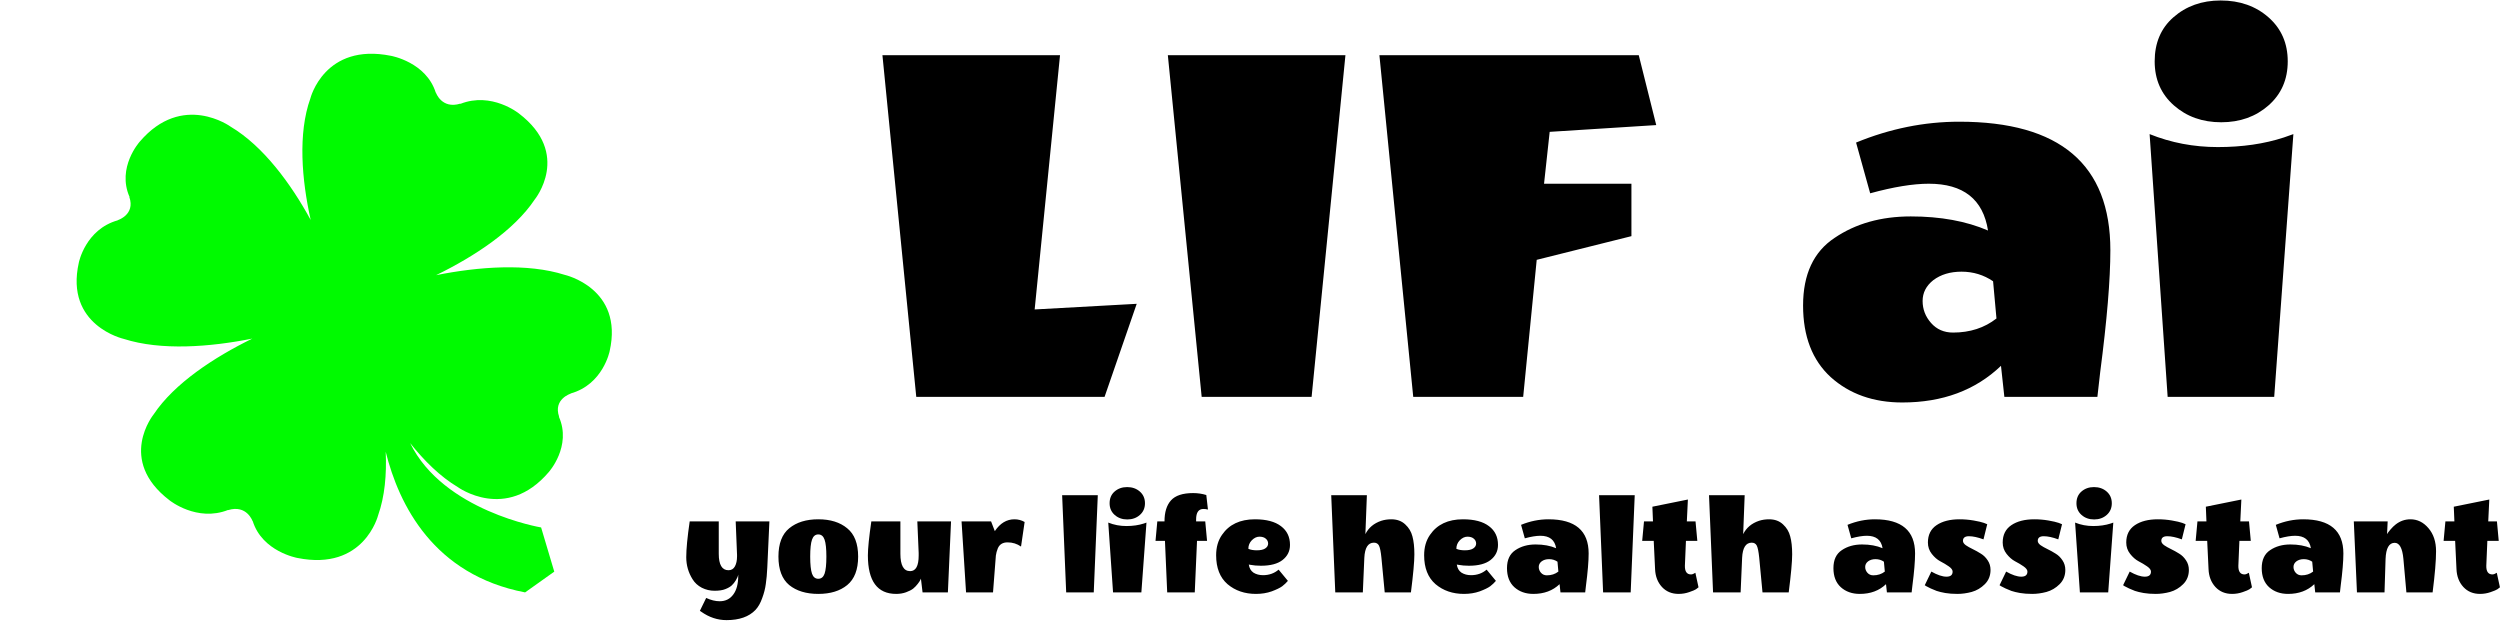
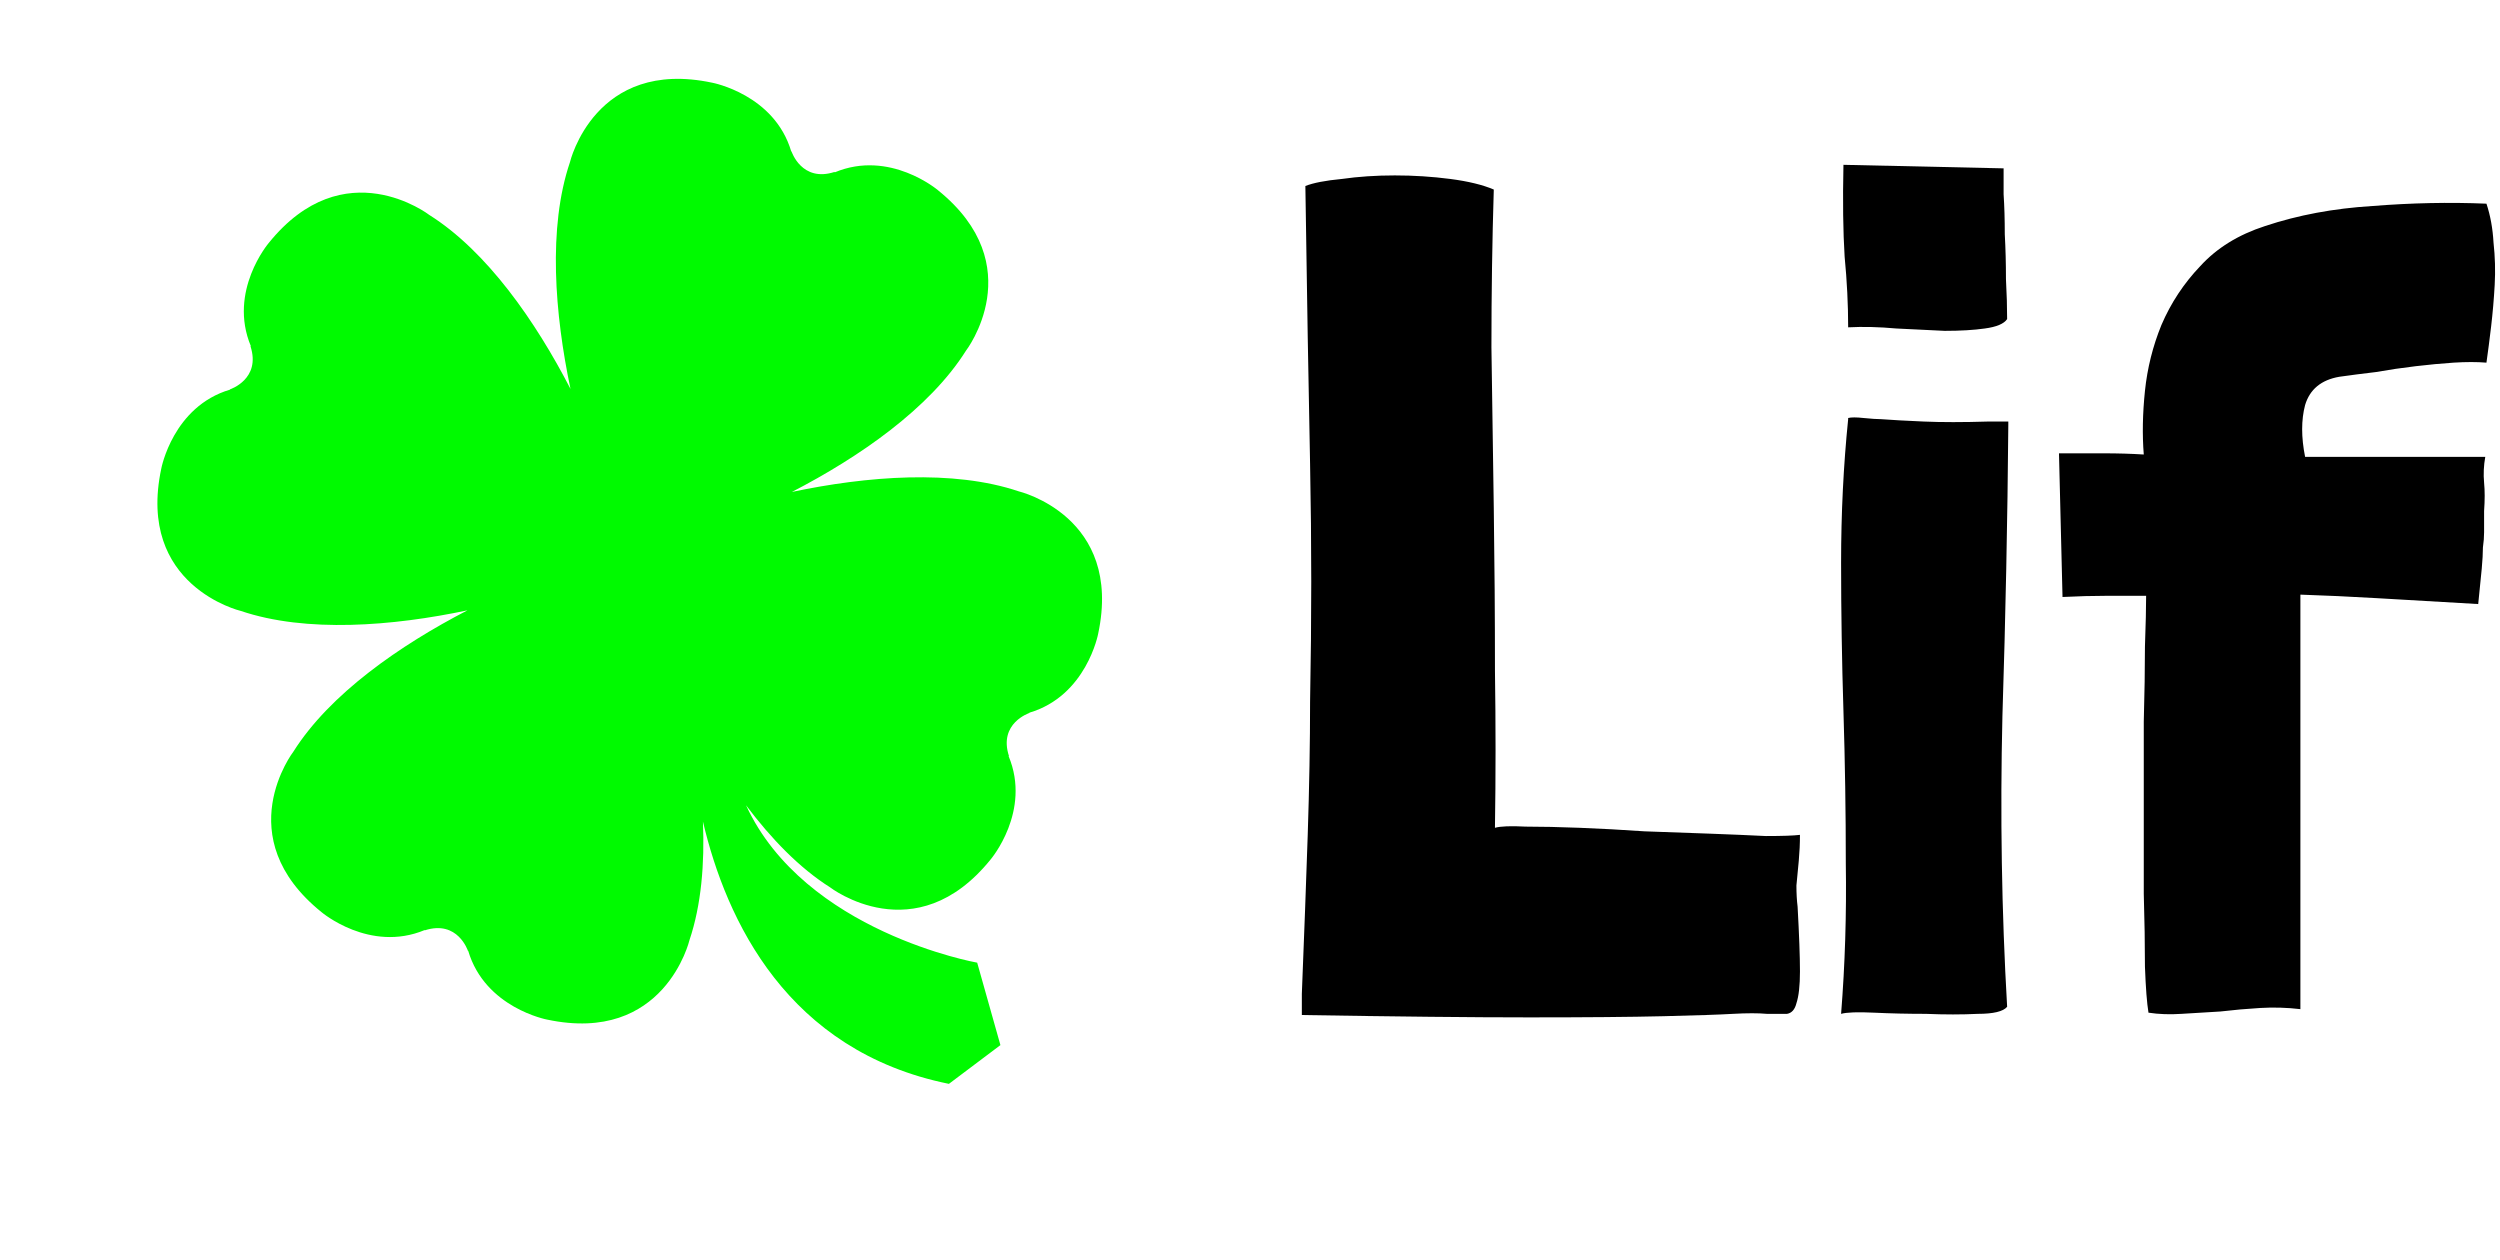
- <svg xmlns="http://www.w3.org/2000/svg" width="2186" height="543" viewBox="0 0 2186 543" fill="none">
-   <path d="M645.513 503.459V502.411C645.251 503.896 644.552 505.555 643.417 507.389C642.369 509.136 641.19 510.62 639.88 511.843C638.57 513.066 636.692 514.157 634.247 515.118C631.889 516.079 628.745 516.559 624.815 516.559C620.885 516.559 617.173 515.686 613.68 513.939C610.187 512.105 607.479 509.616 605.558 506.472C601.89 500.621 600.056 494.202 600.056 487.215C600.056 480.141 601.06 469.705 603.069 455.906H628.483V484.202C628.483 493.809 631.321 498.612 636.998 498.612C639.531 498.612 641.408 497.477 642.631 495.206C643.854 492.935 644.465 490.053 644.465 486.56C644.465 486.123 644.465 485.643 644.465 485.119L643.286 455.906H672.761L670.927 496.123C670.665 501.8 670.228 506.647 669.617 510.664C669.093 514.681 668.045 518.786 666.473 522.978C664.988 527.257 663.023 530.707 660.578 533.327C654.901 539.266 646.474 542.235 635.295 542.235C627.435 542.235 620.055 539.79 613.156 534.899L611.977 534.113L617.479 522.847C621.671 524.768 625.601 525.729 629.269 525.729C634.334 525.729 638.308 523.764 641.19 519.834C644.072 515.991 645.513 510.533 645.513 503.459ZM690.099 511.581C683.811 506.341 680.667 498.044 680.667 486.691C680.667 475.338 683.811 467.085 690.099 461.932C696.474 456.692 704.946 454.072 715.513 454.072C726.08 454.072 734.508 456.692 740.796 461.932C747.171 467.085 750.359 475.338 750.359 486.691C750.359 498.044 747.171 506.341 740.796 511.581C734.508 516.734 726.08 519.31 715.513 519.31C704.946 519.31 696.474 516.734 690.099 511.581ZM710.011 471.888C708.963 474.857 708.439 479.792 708.439 486.691C708.439 493.59 708.963 498.568 710.011 501.625C711.059 504.594 712.893 506.079 715.513 506.079C718.133 506.079 719.967 504.594 721.015 501.625C722.063 498.568 722.587 493.59 722.587 486.691C722.587 479.792 722.063 474.857 721.015 471.888C719.967 468.831 718.133 467.303 715.513 467.303C712.893 467.303 711.059 468.831 710.011 471.888ZM783.637 519.31C767.131 519.31 758.878 508.088 758.878 485.643C758.878 479.617 759.882 469.705 761.891 455.906H787.305V484.202C787.305 494.333 790.143 499.398 795.82 499.398C800.798 499.398 803.287 494.857 803.287 485.774C803.287 485.075 803.287 484.333 803.287 483.547L802.108 455.906H831.583L828.832 518H806.693L805.252 505.948C805.077 506.297 804.859 506.778 804.597 507.389C804.335 508 803.593 509.092 802.37 510.664C801.235 512.149 799.925 513.502 798.44 514.725C796.955 515.86 794.903 516.908 792.283 517.869C789.663 518.83 786.781 519.31 783.637 519.31ZM869.866 464.421C874.494 457.522 880.215 454.072 887.027 454.072C890.258 454.072 893.227 454.858 895.935 456.43L892.791 477.914C889.297 475.469 885.367 474.246 881.001 474.246C876.809 474.246 873.97 475.993 872.486 479.486C871.612 481.669 871.045 483.765 870.783 485.774L868.294 518H844.714L840.784 455.906H866.591L869.866 464.421ZM959.911 432.981L956.374 518H932.27L928.733 432.981H959.911ZM1000.24 457.74L1002.47 456.954L998.012 518H973.253L969.061 456.954C974.039 458.963 979.323 459.967 984.912 459.967C990.589 459.967 995.698 459.225 1000.24 457.74ZM985.698 454.203C981.332 454.203 977.664 452.893 974.694 450.273C971.725 447.653 970.24 444.247 970.24 440.055C970.24 435.776 971.681 432.37 974.563 429.837C977.533 427.217 981.201 425.907 985.567 425.907C990.021 425.907 993.733 427.217 996.702 429.837C999.672 432.457 1001.16 435.863 1001.16 440.055C1001.16 444.247 999.672 447.653 996.702 450.273C993.733 452.893 990.065 454.203 985.698 454.203ZM1018.24 455.906C1018.24 447.871 1020.12 441.758 1023.88 437.566C1027.72 433.287 1034.18 431.147 1043.26 431.147C1047.28 431.147 1051.12 431.715 1054.79 432.85L1056.23 445.557C1054.92 445.208 1053.61 445.033 1052.3 445.033C1048.02 445.033 1045.88 448.09 1045.88 454.203V455.906H1053.87L1055.45 472.936H1046.67L1044.7 518H1020.6L1018.64 472.936H1010.38L1011.95 455.906H1018.24ZM1098.24 519.31C1088.37 519.31 1080.07 516.472 1073.35 510.795C1066.71 505.031 1063.39 496.603 1063.39 485.512C1063.39 478.525 1065.09 472.587 1068.5 467.696C1074.7 458.613 1084.31 454.072 1097.32 454.072C1107.28 454.072 1114.87 456.081 1120.11 460.098C1125.35 464.028 1127.97 469.486 1127.97 476.473C1127.97 481.888 1125.79 486.298 1121.42 489.704C1117.15 493.023 1110.86 494.682 1102.56 494.682C1099.15 494.682 1096.1 494.42 1093.39 493.896L1091.95 493.634C1092.39 496.778 1093.74 499.136 1096.01 500.708C1098.37 502.193 1101.16 502.935 1104.39 502.935C1109.72 502.935 1114.26 501.319 1118.02 498.088L1126.14 507.913C1124.74 509.572 1123.08 511.144 1121.16 512.629C1119.24 514.026 1116.18 515.511 1111.99 517.083C1107.8 518.568 1103.22 519.31 1098.24 519.31ZM1108.85 475.294C1108.85 473.547 1108.15 472.106 1106.75 470.971C1105.44 469.836 1103.61 469.268 1101.25 469.268C1098.89 469.268 1096.67 470.316 1094.57 472.412C1092.56 474.508 1091.56 476.997 1091.56 479.879C1093.48 480.752 1095.97 481.189 1099.02 481.189C1102.17 481.189 1104.57 480.665 1106.23 479.617C1107.98 478.482 1108.85 477.041 1108.85 475.294ZM1216.55 454.072C1221.53 454.072 1225.59 455.557 1228.74 458.526C1231.88 461.408 1233.98 464.901 1235.02 469.006C1236.16 473.111 1236.73 478.351 1236.73 484.726C1236.73 491.101 1235.72 502.193 1233.71 518H1210.79L1207.91 487.608C1207.38 482.368 1206.68 478.875 1205.81 477.128C1204.94 475.381 1203.45 474.508 1201.36 474.508C1196.2 474.508 1193.41 478.918 1192.97 487.739L1191.66 518H1167.56L1164.02 432.981H1195.2L1193.89 467.041C1196.68 461.452 1201.31 457.565 1207.78 455.382C1210.48 454.509 1213.41 454.072 1216.55 454.072ZM1280.12 519.31C1270.25 519.31 1261.95 516.472 1255.23 510.795C1248.59 505.031 1245.27 496.603 1245.27 485.512C1245.27 478.525 1246.97 472.587 1250.38 467.696C1256.58 458.613 1266.19 454.072 1279.2 454.072C1289.16 454.072 1296.75 456.081 1301.99 460.098C1307.23 464.028 1309.85 469.486 1309.85 476.473C1309.85 481.888 1307.67 486.298 1303.3 489.704C1299.03 493.023 1292.74 494.682 1284.44 494.682C1281.03 494.682 1277.98 494.42 1275.27 493.896L1273.83 493.634C1274.27 496.778 1275.62 499.136 1277.89 500.708C1280.25 502.193 1283.04 502.935 1286.27 502.935C1291.6 502.935 1296.14 501.319 1299.9 498.088L1308.02 507.913C1306.62 509.572 1304.96 511.144 1303.04 512.629C1301.12 514.026 1298.06 515.511 1293.87 517.083C1289.68 518.568 1285.1 519.31 1280.12 519.31ZM1290.73 475.294C1290.73 473.547 1290.03 472.106 1288.63 470.971C1287.32 469.836 1285.49 469.268 1283.13 469.268C1280.77 469.268 1278.55 470.316 1276.45 472.412C1274.44 474.508 1273.44 476.997 1273.44 479.879C1275.36 480.752 1277.85 481.189 1280.9 481.189C1284.05 481.189 1286.45 480.665 1288.11 479.617C1289.86 478.482 1290.73 477.041 1290.73 475.294ZM1340.77 519.31C1334.04 519.31 1328.5 517.345 1324.13 513.415C1319.85 509.485 1317.71 503.939 1317.71 496.778C1317.71 489.529 1320.16 484.289 1325.05 481.058C1329.94 477.739 1335.83 476.08 1342.73 476.08C1349.63 476.08 1355.61 477.172 1360.68 479.355C1359.54 472.106 1354.96 468.482 1346.92 468.482C1343.26 468.482 1338.71 469.224 1333.3 470.709L1330.02 458.919C1337.88 455.688 1345.88 454.072 1354 454.072C1377.4 454.072 1389.11 464.028 1389.11 483.94C1389.11 490.752 1388.32 500.184 1386.75 512.236L1386.09 518H1364.48L1363.69 510.795C1357.75 516.472 1350.11 519.31 1340.77 519.31ZM1352.56 503.066C1356.49 503.066 1359.85 501.974 1362.64 499.791L1361.86 491.145C1359.67 489.66 1357.23 488.918 1354.52 488.918C1351.9 488.918 1349.72 489.573 1347.97 490.883C1346.31 492.193 1345.48 493.809 1345.48 495.73C1345.48 497.651 1346.14 499.354 1347.45 500.839C1348.76 502.324 1350.46 503.066 1352.56 503.066ZM1429.4 432.981L1425.87 518H1401.76L1398.22 432.981H1429.4ZM1473.27 494.682C1473.18 499.747 1474.97 502.28 1478.64 502.28C1479.69 502.28 1480.95 501.8 1482.44 500.839L1485.19 513.546C1484.67 513.983 1483.92 514.55 1482.96 515.249C1482.09 515.86 1480.12 516.69 1477.07 517.738C1474.1 518.786 1471 519.31 1467.77 519.31C1461.83 519.31 1456.98 517.301 1453.23 513.284C1449.47 509.179 1447.46 503.983 1447.2 497.695L1446.02 472.936H1435.93L1437.51 455.906H1445.37L1444.84 443.068L1475.89 436.78L1474.97 455.906H1482.57L1484.14 472.936H1474.19L1473.27 494.682ZM1546.89 454.072C1551.87 454.072 1555.93 455.557 1559.08 458.526C1562.22 461.408 1564.32 464.901 1565.36 469.006C1566.5 473.111 1567.07 478.351 1567.07 484.726C1567.07 491.101 1566.06 502.193 1564.05 518H1541.13L1538.25 487.608C1537.72 482.368 1537.02 478.875 1536.15 477.128C1535.28 475.381 1533.79 474.508 1531.7 474.508C1526.54 474.508 1523.75 478.918 1523.31 487.739L1522 518H1497.9L1494.36 432.981H1525.54L1524.23 467.041C1527.02 461.452 1531.65 457.565 1538.12 455.382C1540.82 454.509 1543.75 454.072 1546.89 454.072ZM1626.2 519.31C1619.48 519.31 1613.93 517.345 1609.57 513.415C1605.29 509.485 1603.15 503.939 1603.15 496.778C1603.15 489.529 1605.59 484.289 1610.48 481.058C1615.37 477.739 1621.27 476.08 1628.17 476.08C1635.07 476.08 1641.05 477.172 1646.12 479.355C1644.98 472.106 1640.4 468.482 1632.36 468.482C1628.69 468.482 1624.15 469.224 1618.74 470.709L1615.46 458.919C1623.32 455.688 1631.31 454.072 1639.43 454.072C1662.84 454.072 1674.54 464.028 1674.54 483.94C1674.54 490.752 1673.76 500.184 1672.18 512.236L1671.53 518H1649.91L1649.13 510.795C1643.19 516.472 1635.55 519.31 1626.2 519.31ZM1637.99 503.066C1641.92 503.066 1645.29 501.974 1648.08 499.791L1647.29 491.145C1645.11 489.66 1642.67 488.918 1639.96 488.918C1637.34 488.918 1635.16 489.573 1633.41 490.883C1631.75 492.193 1630.92 493.809 1630.92 495.73C1630.92 497.651 1631.57 499.354 1632.88 500.839C1634.19 502.324 1635.9 503.066 1637.99 503.066ZM1740.52 498.35C1740.52 503.328 1738.86 507.476 1735.54 510.795C1732.22 514.114 1728.38 516.384 1724.01 517.607C1719.73 518.742 1715.58 519.31 1711.56 519.31C1707.55 519.31 1704.01 519.048 1700.95 518.524C1697.98 518 1695.45 517.389 1693.36 516.69C1689.51 515.205 1686.46 513.808 1684.19 512.498L1683.01 511.712L1688.77 499.791C1694.01 502.76 1698.42 504.245 1702 504.245C1705.58 504.245 1707.37 502.76 1707.37 499.791C1707.37 498.306 1706.24 496.778 1703.97 495.206C1701.7 493.634 1699.21 492.149 1696.5 490.752C1693.88 489.355 1691.43 487.215 1689.16 484.333C1686.89 481.451 1685.76 478.132 1685.76 474.377C1685.76 467.652 1688.29 462.587 1693.36 459.181C1698.42 455.775 1705.1 454.072 1713.4 454.072C1717.59 454.072 1721.69 454.421 1725.71 455.12C1729.73 455.819 1732.74 456.517 1734.75 457.216L1737.63 458.395L1734.36 471.626C1729.38 469.792 1725.14 468.875 1721.65 468.875C1718.16 468.875 1716.41 470.229 1716.41 472.936C1716.41 474.246 1717.24 475.512 1718.9 476.735C1720.56 477.87 1722.57 479.006 1724.93 480.141C1727.28 481.276 1729.64 482.586 1732 484.071C1734.36 485.468 1736.37 487.433 1738.03 489.966C1739.69 492.411 1740.52 495.206 1740.52 498.35ZM1805.92 498.35C1805.92 503.328 1804.26 507.476 1800.94 510.795C1797.62 514.114 1793.78 516.384 1789.41 517.607C1785.13 518.742 1780.98 519.31 1776.97 519.31C1772.95 519.31 1769.41 519.048 1766.36 518.524C1763.39 518 1760.85 517.389 1758.76 516.69C1754.92 515.205 1751.86 513.808 1749.59 512.498L1748.41 511.712L1754.17 499.791C1759.41 502.76 1763.82 504.245 1767.4 504.245C1770.98 504.245 1772.78 502.76 1772.78 499.791C1772.78 498.306 1771.64 496.778 1769.37 495.206C1767.1 493.634 1764.61 492.149 1761.9 490.752C1759.28 489.355 1756.84 487.215 1754.57 484.333C1752.3 481.451 1751.16 478.132 1751.16 474.377C1751.16 467.652 1753.69 462.587 1758.76 459.181C1763.82 455.775 1770.5 454.072 1778.8 454.072C1782.99 454.072 1787.1 454.421 1791.12 455.12C1795.13 455.819 1798.15 456.517 1800.15 457.216L1803.04 458.395L1799.76 471.626C1794.78 469.792 1790.55 468.875 1787.05 468.875C1783.56 468.875 1781.81 470.229 1781.81 472.936C1781.81 474.246 1782.64 475.512 1784.3 476.735C1785.96 477.87 1787.97 479.006 1790.33 480.141C1792.69 481.276 1795.05 482.586 1797.4 484.071C1799.76 485.468 1801.77 487.433 1803.43 489.966C1805.09 492.411 1805.92 495.206 1805.92 498.35ZM1845.64 457.74L1847.87 456.954L1843.42 518H1818.66L1814.47 456.954C1819.44 458.963 1824.73 459.967 1830.32 459.967C1835.99 459.967 1841.1 459.225 1845.64 457.74ZM1831.1 454.203C1826.74 454.203 1823.07 452.893 1820.1 450.273C1817.13 447.653 1815.65 444.247 1815.65 440.055C1815.65 435.776 1817.09 432.37 1819.97 429.837C1822.94 427.217 1826.61 425.907 1830.97 425.907C1835.43 425.907 1839.14 427.217 1842.11 429.837C1845.08 432.457 1846.56 435.863 1846.56 440.055C1846.56 444.247 1845.08 447.653 1842.11 450.273C1839.14 452.893 1835.47 454.203 1831.1 454.203ZM1913.95 498.35C1913.95 503.328 1912.29 507.476 1908.97 510.795C1905.66 514.114 1901.81 516.384 1897.45 517.607C1893.17 518.742 1889.02 519.31 1885 519.31C1880.98 519.31 1877.45 519.048 1874.39 518.524C1871.42 518 1868.89 517.389 1866.79 516.69C1862.95 515.205 1859.89 513.808 1857.62 512.498L1856.44 511.712L1862.21 499.791C1867.45 502.76 1871.86 504.245 1875.44 504.245C1879.02 504.245 1880.81 502.76 1880.81 499.791C1880.81 498.306 1879.67 496.778 1877.4 495.206C1875.13 493.634 1872.64 492.149 1869.94 490.752C1867.32 489.355 1864.87 487.215 1862.6 484.333C1860.33 481.451 1859.19 478.132 1859.19 474.377C1859.19 467.652 1861.73 462.587 1866.79 459.181C1871.86 455.775 1878.54 454.072 1886.84 454.072C1891.03 454.072 1895.13 454.421 1899.15 455.12C1903.17 455.819 1906.18 456.517 1908.19 457.216L1911.07 458.395L1907.8 471.626C1902.82 469.792 1898.58 468.875 1895.09 468.875C1891.59 468.875 1889.85 470.229 1889.85 472.936C1889.85 474.246 1890.68 475.512 1892.34 476.735C1894 477.87 1896.01 479.006 1898.36 480.141C1900.72 481.276 1903.08 482.586 1905.44 484.071C1907.8 485.468 1909.8 487.433 1911.46 489.966C1913.12 492.411 1913.95 495.206 1913.95 498.35ZM1957.22 494.682C1957.13 499.747 1958.92 502.28 1962.59 502.28C1963.63 502.28 1964.9 501.8 1966.39 500.839L1969.14 513.546C1968.61 513.983 1967.87 514.55 1966.91 515.249C1966.04 515.86 1964.07 516.69 1961.01 517.738C1958.05 518.786 1954.95 519.31 1951.71 519.31C1945.78 519.31 1940.93 517.301 1937.17 513.284C1933.42 509.179 1931.41 503.983 1931.15 497.695L1929.97 472.936H1919.88L1921.45 455.906H1929.31L1928.79 443.068L1959.84 436.78L1958.92 455.906H1966.52L1968.09 472.936H1958.13L1957.22 494.682ZM2000.71 519.31C1993.99 519.31 1988.44 517.345 1984.07 513.415C1979.79 509.485 1977.65 503.939 1977.65 496.778C1977.65 489.529 1980.1 484.289 1984.99 481.058C1989.88 477.739 1995.78 476.08 2002.68 476.08C2009.57 476.08 2015.56 477.172 2020.62 479.355C2019.49 472.106 2014.9 468.482 2006.87 468.482C2003.2 468.482 1998.66 469.224 1993.24 470.709L1989.97 458.919C1997.83 455.688 2005.82 454.072 2013.94 454.072C2037.35 454.072 2049.05 464.028 2049.05 483.94C2049.05 490.752 2048.26 500.184 2046.69 512.236L2046.04 518H2024.42L2023.64 510.795C2017.7 516.472 2010.05 519.31 2000.71 519.31ZM2012.5 503.066C2016.43 503.066 2019.79 501.974 2022.59 499.791L2021.8 491.145C2019.62 489.66 2017.17 488.918 2014.47 488.918C2011.85 488.918 2009.66 489.573 2007.92 490.883C2006.26 492.193 2005.43 493.809 2005.43 495.73C2005.43 497.651 2006.08 499.354 2007.39 500.839C2008.7 502.324 2010.4 503.066 2012.5 503.066ZM2107.69 454.072C2113.8 454.072 2119.04 456.648 2123.41 461.801C2127.86 466.954 2130.09 473.678 2130.09 481.975C2130.09 490.184 2129.08 502.193 2127.07 518H2104.15L2101.53 488.656C2100.66 479.311 2098.12 474.639 2093.93 474.639C2088.95 474.639 2086.29 479.355 2085.94 488.787L2085.02 518H2060.92L2058.17 455.906H2087.77L2087.25 467.041C2087.69 466.168 2088.69 464.814 2090.26 462.98C2091.83 461.146 2093.36 459.661 2094.85 458.526C2098.69 455.557 2102.97 454.072 2107.69 454.072ZM2174.02 494.682C2173.93 499.747 2175.72 502.28 2179.39 502.28C2180.44 502.28 2181.71 501.8 2183.19 500.839L2185.94 513.546C2185.42 513.983 2184.68 514.55 2183.71 515.249C2182.84 515.86 2180.88 516.69 2177.82 517.738C2174.85 518.786 2171.75 519.31 2168.52 519.31C2162.58 519.31 2157.73 517.301 2153.98 513.284C2150.22 509.179 2148.21 503.983 2147.95 497.695L2146.77 472.936H2136.69L2138.26 455.906H2146.12L2145.59 443.068L2176.64 436.78L2175.72 455.906H2183.32L2184.89 472.936H2174.94L2174.02 494.682Z" fill="#000000" />
-   <path d="M493.703 240.31C461.22 229.961 418.4 233.184 381.337 240.597C414.69 224.302 449.522 201.525 467.579 174.415C467.579 174.415 500.062 134.52 453.686 99.173C453.686 99.173 429.834 80.012 402.539 90.829V90.614C386.182 95.664 381.148 80.98 381.148 80.98L381.034 81.052C372.668 54.263 341.925 48.82 341.925 48.82C283.662 37.072 271.395 86.029 271.395 86.029C260.378 116.755 263.861 157.296 271.659 192.319C254.435 160.769 230.356 127.857 201.697 110.776C201.697 110.776 159.559 80.048 122.153 123.919C122.153 123.919 101.899 146.445 113.295 172.265H113.105C118.443 187.772 102.92 192.536 102.92 192.536L102.998 192.642C74.678 200.558 68.923 229.637 68.923 229.637C56.505 284.753 108.297 296.356 108.297 296.356C140.78 306.742 183.6 303.482 220.625 296.068C187.271 312.401 152.479 335.177 134.382 362.287C134.382 362.287 101.938 402.183 148.314 437.529C148.314 437.529 172.165 456.688 199.461 445.908V446.051C215.818 441.038 220.852 455.685 220.852 455.685L220.966 455.614C229.332 482.437 260.075 487.882 260.075 487.882C318.338 499.593 330.605 450.635 330.605 450.635C336.474 434.126 338.139 414.823 337.269 395.055C348.816 441.396 379.065 502.636 459.137 518L484.654 499.842L473.146 461.201C473.146 461.201 387.659 446.911 358.622 387.427C371.001 403.006 384.971 416.758 400.303 425.926C400.303 425.926 442.479 456.653 479.847 412.782C479.847 412.782 500.101 390.22 488.705 364.399H488.895C483.557 348.929 499.078 344.165 499.078 344.165L498.965 344.057C527.322 336.144 533.077 307.064 533.077 307.064C545.495 251.913 493.703 240.31 493.703 240.31Z" fill="#00FA00" />
-   <path d="M801.178 347L771.598 48.242H926.893L904.708 270.585L993.941 265.655L965.84 347H801.178ZM1050.74 347L1021.16 48.242H1176.45L1146.87 347H1050.74ZM1426.52 160.646V206.495L1343.7 227.201L1331.87 347H1235.73L1206.15 48.242H1432.93L1448.21 109.374L1355.04 115.29L1350.11 160.646H1426.52ZM1663.38 351.93C1638.07 351.93 1617.2 344.535 1600.77 329.745C1584.67 314.955 1576.61 294.085 1576.61 267.134C1576.61 239.855 1585.82 220.135 1604.22 207.974C1622.63 195.485 1644.81 189.24 1670.78 189.24C1696.74 189.24 1719.25 193.348 1738.32 201.565C1734.04 174.286 1716.79 160.646 1686.55 160.646C1672.75 160.646 1655.66 163.44 1635.28 169.027L1622.95 124.657C1652.53 112.496 1682.61 106.416 1713.17 106.416C1801.26 106.416 1845.3 143.884 1845.3 218.82C1845.3 244.456 1842.34 279.952 1836.42 325.308L1833.96 347H1752.61L1749.66 319.885C1727.31 341.248 1698.55 351.93 1663.38 351.93ZM1707.75 290.798C1722.54 290.798 1735.19 286.69 1745.71 278.473L1742.75 245.935C1734.54 240.348 1725.33 237.554 1715.15 237.554C1705.29 237.554 1697.07 240.019 1690.5 244.949C1684.25 249.879 1681.13 255.959 1681.13 263.19C1681.13 270.421 1683.59 276.83 1688.52 282.417C1693.45 288.004 1699.86 290.798 1707.75 290.798ZM1996.95 120.22L2005.33 117.262L1988.57 347H1895.39L1879.62 117.262C1898.35 124.821 1918.23 128.601 1939.27 128.601C1960.63 128.601 1979.86 125.807 1996.95 120.22ZM1942.23 106.909C1925.79 106.909 1911.99 101.979 1900.81 92.119C1889.64 82.259 1884.05 69.441 1884.05 53.665C1884.05 37.56 1889.48 24.742 1900.32 15.211C1911.5 5.351 1925.3 0.421 1941.73 0.421C1958.5 0.421 1972.46 5.351 1983.64 15.211C1994.81 25.071 2000.4 37.889 2000.4 53.665C2000.4 69.441 1994.81 82.259 1983.64 92.119C1972.46 101.979 1958.66 106.909 1942.23 106.909Z" fill="#000000" />
+ <svg xmlns="http://www.w3.org/2000/svg" width="397" height="200" viewBox="0 0 397 200" fill="none">
+   <path d="M161.766 78.023C151.355 74.517 137.63 75.609 125.75 78.121C136.441 72.6 147.605 64.882 153.393 55.696C153.393 55.696 163.805 42.177 148.94 30.2C148.94 30.2 141.295 23.708 132.546 27.373V27.3C127.303 29.011 125.69 24.036 125.69 24.036L125.653 24.06C122.971 14.983 113.118 13.139 113.118 13.139C94.442 9.158 90.511 25.747 90.511 25.747C86.979 36.158 88.096 49.895 90.595 61.762C85.074 51.072 77.356 39.92 68.17 34.132C68.17 34.132 54.664 23.72 42.675 38.585C42.675 38.585 36.182 46.218 39.835 54.967H39.774C41.485 60.222 36.51 61.836 36.51 61.836L36.535 61.872C27.457 64.554 25.613 74.407 25.613 74.407C21.633 93.083 38.233 97.015 38.233 97.015C48.645 100.534 62.37 99.429 74.237 96.917C63.547 102.451 52.395 110.169 46.594 119.355C46.594 119.355 36.195 132.873 51.06 144.85C51.06 144.85 58.705 151.342 67.454 147.689V147.738C72.697 146.039 74.31 151.002 74.31 151.002L74.347 150.978C77.028 160.067 86.882 161.912 86.882 161.912C105.557 165.88 109.489 149.291 109.489 149.291C111.37 143.697 111.904 137.156 111.625 130.458C115.326 146.16 125.022 166.911 150.687 172.117L158.866 165.964L155.177 152.871C155.177 152.871 127.776 148.029 118.469 127.874C122.437 133.152 126.915 137.812 131.829 140.918C131.829 140.918 145.348 151.33 157.325 136.465C157.325 136.465 163.817 128.82 160.164 120.071H160.225C158.514 114.829 163.489 113.214 163.489 113.214L163.453 113.178C172.542 110.496 174.387 100.643 174.387 100.643C178.367 81.955 161.766 78.023 161.766 78.023Z" fill="#00FA00" />
+   <path d="M285.272 140.617C285.272 141.864 285.334 142.986 285.459 143.983C285.708 148.471 285.833 151.899 285.833 154.268C285.833 156.512 285.646 158.195 285.272 159.317C285.023 160.314 284.524 160.875 283.776 161C283.028 161 281.968 161 280.597 161C279.226 160.875 277.418 160.875 275.174 161C273.055 161.125 269.377 161.249 264.141 161.374C259.03 161.499 251.924 161.561 242.823 161.561C233.847 161.561 221.817 161.436 206.732 161.187V157.821C207.106 148.471 207.418 140.056 207.667 132.576C207.916 124.971 208.041 117.928 208.041 111.445C208.166 104.838 208.228 98.48 208.228 92.371C208.228 86.262 208.166 80.029 208.041 73.671C207.916 67.313 207.792 60.581 207.667 53.475C207.542 46.244 207.418 38.266 207.293 29.539C208.54 29.04 210.472 28.666 213.09 28.417C215.708 28.043 218.513 27.856 221.505 27.856C224.497 27.856 227.427 28.043 230.294 28.417C233.161 28.791 235.468 29.352 237.213 30.1C236.964 38.203 236.839 46.556 236.839 55.158C236.964 63.635 237.088 72.175 237.213 80.777C237.338 89.379 237.4 97.981 237.4 106.583C237.525 115.06 237.525 123.288 237.4 131.267V131.454C238.273 131.205 239.893 131.142 242.262 131.267C244.755 131.267 247.623 131.329 250.864 131.454C254.105 131.579 257.534 131.766 261.149 132.015C264.889 132.14 268.38 132.264 271.621 132.389C274.987 132.514 277.917 132.638 280.41 132.763C283.028 132.763 284.836 132.701 285.833 132.576C285.833 133.947 285.771 135.319 285.646 136.69C285.521 137.937 285.397 139.246 285.272 140.617ZM305.456 66.939C308.324 67.064 311.752 67.064 315.741 66.939H318.92V67.5C318.796 82.585 318.484 97.981 317.985 113.689C317.611 129.397 317.861 144.793 318.733 159.878C318.11 160.626 316.552 161 314.058 161C311.565 161.125 308.822 161.125 305.83 161C302.963 161 300.22 160.938 297.602 160.813C294.984 160.688 293.239 160.751 292.366 161C292.99 153.146 293.239 145.167 293.114 137.064C293.114 128.961 292.99 120.92 292.74 112.941C292.491 104.962 292.366 97.108 292.366 89.379C292.366 81.525 292.74 73.92 293.488 66.565V66.378C293.987 66.253 294.797 66.253 295.919 66.378C297.166 66.503 298.101 66.565 298.724 66.565C300.345 66.69 302.589 66.814 305.456 66.939ZM292.927 40.759C292.678 36.77 292.616 31.908 292.74 26.173L318.172 26.734C318.172 27.482 318.172 28.853 318.172 30.848C318.297 32.718 318.359 34.837 318.359 37.206C318.484 39.45 318.546 41.819 318.546 44.312C318.671 46.681 318.733 48.8 318.733 50.67C318.235 51.418 317.05 51.917 315.18 52.166C313.435 52.415 311.316 52.54 308.822 52.54C306.454 52.415 303.898 52.291 301.155 52.166C298.413 51.917 295.857 51.854 293.488 51.979C293.488 48.364 293.301 44.624 292.927 40.759ZM365.302 94.428V135.194V160.252C363.183 160.003 361.063 159.94 358.944 160.065C356.825 160.19 354.705 160.377 352.586 160.626C350.467 160.751 348.41 160.875 346.415 161C344.545 161.125 342.8 161.062 341.179 160.813C340.93 159.317 340.743 156.886 340.618 153.52C340.618 150.029 340.556 146.165 340.431 141.926C340.431 137.563 340.431 133.012 340.431 128.275C340.431 123.538 340.431 118.987 340.431 114.624C340.556 110.136 340.618 106.147 340.618 102.656C340.743 99.165 340.805 96.485 340.805 94.615C338.81 94.615 336.691 94.615 334.447 94.615C332.328 94.615 330.021 94.677 327.528 94.802L326.967 71.988C329.585 71.988 331.954 71.988 334.073 71.988C336.317 71.988 338.436 72.05 340.431 72.175C340.182 69.058 340.244 65.692 340.618 62.077C340.992 58.462 341.865 54.971 343.236 51.605C344.732 48.114 346.789 44.998 349.407 42.255C352.025 39.388 355.453 37.268 359.692 35.897C364.928 34.152 370.6 33.092 376.709 32.718C382.942 32.219 388.989 32.095 394.848 32.344C395.471 34.214 395.845 36.271 395.97 38.515C396.219 40.759 396.282 43.003 396.157 45.247C396.032 47.491 395.845 49.673 395.596 51.792C395.347 53.911 395.097 55.844 394.848 57.589C393.352 57.464 391.607 57.464 389.612 57.589C387.742 57.714 385.747 57.901 383.628 58.15C381.509 58.399 379.389 58.711 377.27 59.085C375.151 59.334 373.218 59.584 371.473 59.833C368.606 60.332 366.798 61.828 366.05 64.321C365.427 66.69 365.427 69.432 366.05 72.549H394.661C394.412 73.92 394.349 75.292 394.474 76.663C394.599 77.91 394.599 79.406 394.474 81.151C394.474 82.522 394.474 83.644 394.474 84.517C394.474 85.265 394.412 86.075 394.287 86.948C394.287 87.821 394.225 88.943 394.1 90.314C393.975 91.685 393.788 93.555 393.539 95.924C387.181 95.55 381.82 95.238 377.457 94.989C373.218 94.74 369.167 94.553 365.302 94.428Z" fill="black" />
</svg>
